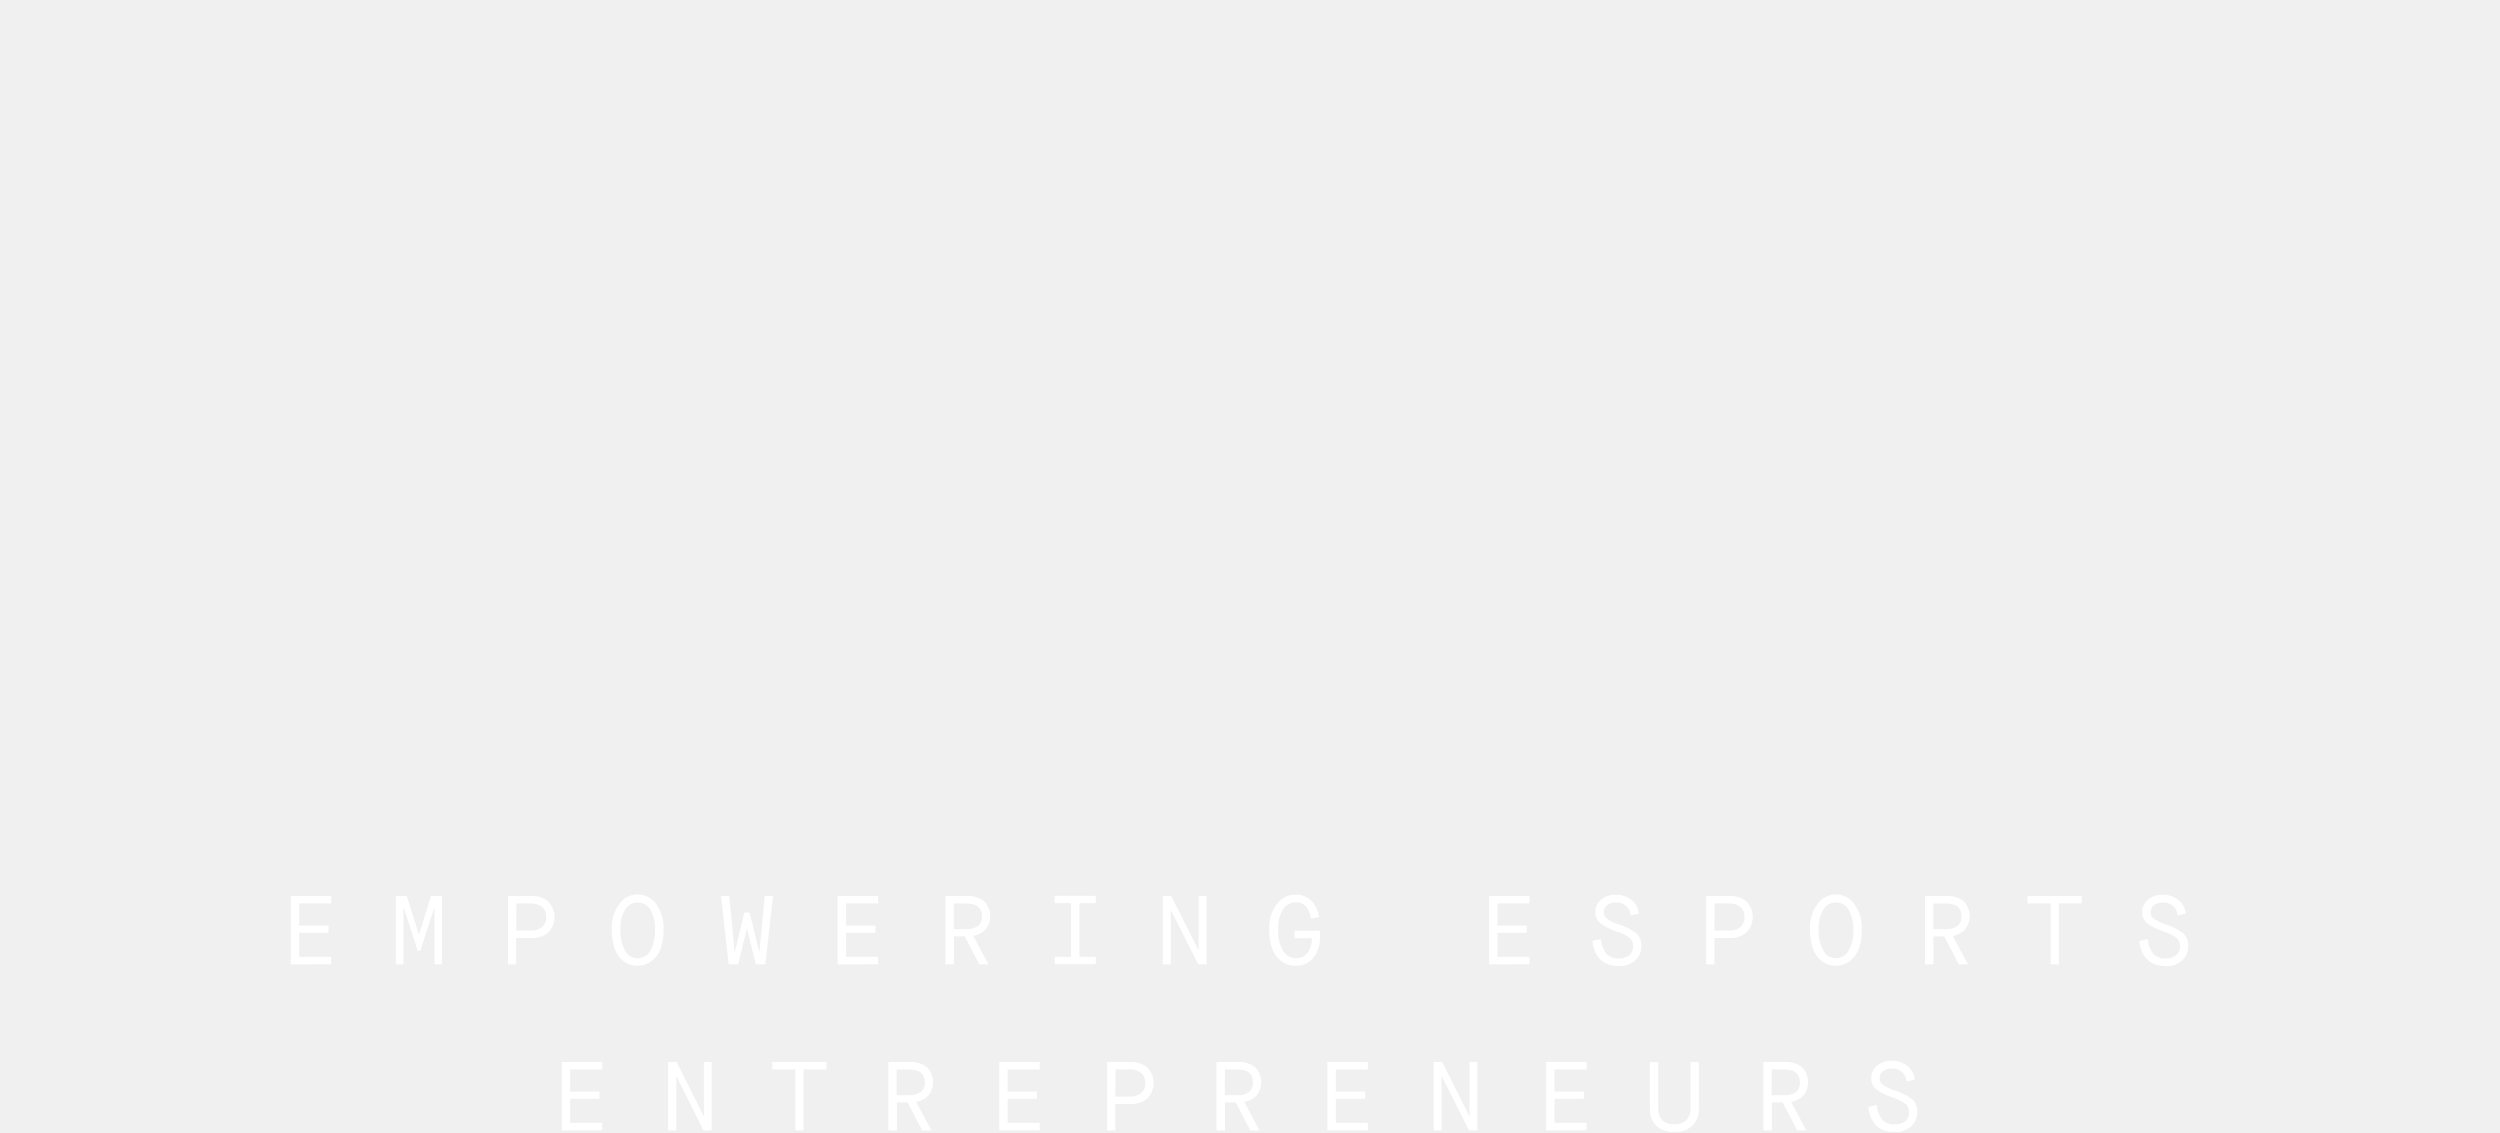
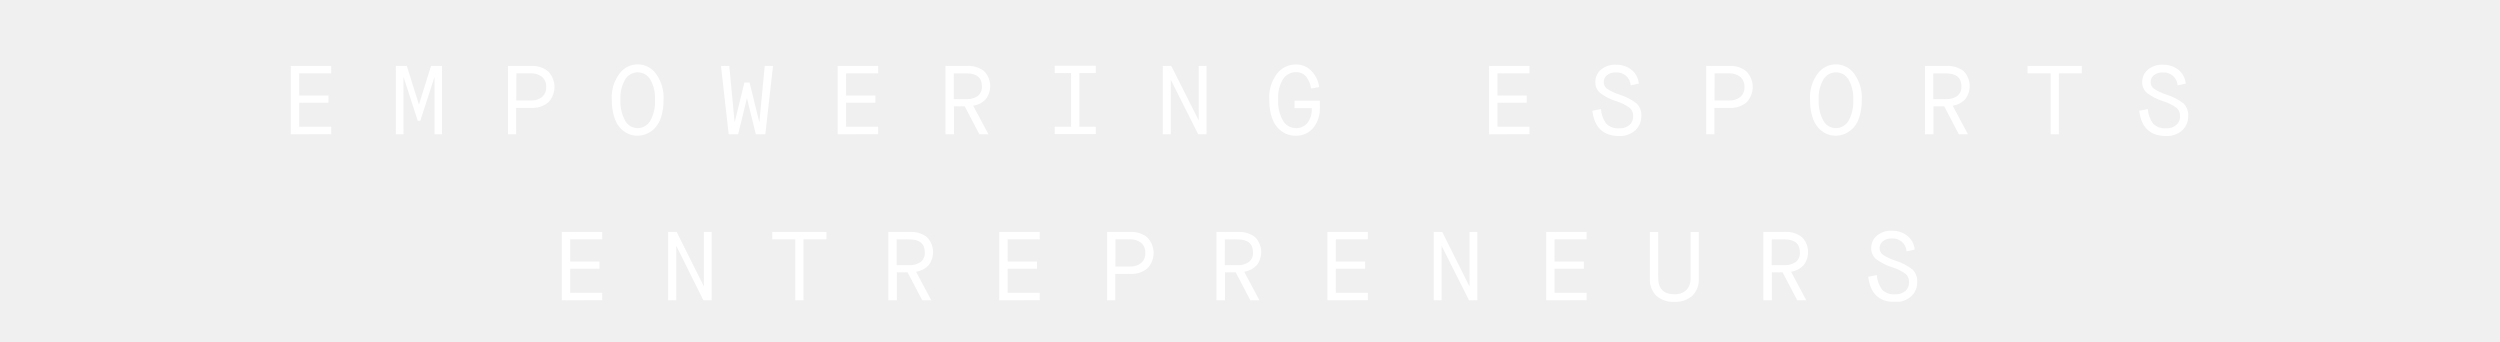
- <svg xmlns="http://www.w3.org/2000/svg" width="512" height="232" viewBox="0 0 512 232" fill="none">
-   <g clip-path="url(#clip0_10969_24187)">
+ <svg xmlns="http://www.w3.org/2000/svg" width="512" height="70" viewBox="0 0 512 70" fill="none">
+   <g clip-path="url(#clip0_10969_24187)" style="transform: translateY(-170px);">
    <path d="M59.555 197.5V183.5H67.835V185.02H61.275V189.56H67.275V191.04H61.275V195.96H67.835V197.48L59.555 197.5Z" fill="white" />
    <path d="M81.075 197.5V183.5H83.315L85.795 191.42L88.275 183.5H90.515V197.5H88.995V185.74L86.075 194.74H85.555L82.635 185.74V197.5H81.075Z" fill="white" />
    <path d="M104.035 197.5V183.5H108.855C110.096 183.439 111.315 183.842 112.275 184.63C113.098 185.482 113.558 186.62 113.558 187.805C113.558 188.99 113.098 190.128 112.275 190.98C111.316 191.762 110.101 192.162 108.865 192.1H105.705V197.5H104.035ZM105.735 190.58H108.795C109.584 190.606 110.357 190.359 110.985 189.88C111.28 189.628 111.512 189.31 111.663 188.953C111.814 188.595 111.88 188.207 111.855 187.82C111.884 187.424 111.82 187.026 111.667 186.66C111.514 186.293 111.277 185.968 110.975 185.71C110.335 185.234 109.552 184.99 108.755 185.02H105.755L105.735 190.58Z" fill="white" />
    <path d="M130.615 197.8C129.925 197.809 129.243 197.665 128.615 197.38C127.972 197.08 127.399 196.647 126.935 196.11C126.369 195.434 125.96 194.642 125.735 193.79C125.421 192.681 125.273 191.532 125.295 190.38C125.172 188.483 125.728 186.604 126.865 185.08C127.292 184.491 127.853 184.012 128.502 183.682C129.15 183.351 129.867 183.179 130.595 183.179C131.322 183.179 132.04 183.351 132.688 183.682C133.336 184.012 133.897 184.491 134.325 185.08C135.451 186.624 136.006 188.512 135.895 190.42C135.914 191.569 135.762 192.715 135.445 193.82C135.21 194.661 134.797 195.442 134.235 196.11C133.763 196.631 133.192 197.052 132.555 197.35C131.946 197.633 131.286 197.786 130.615 197.8V197.8ZM130.615 196.24C131.125 196.234 131.625 196.097 132.068 195.843C132.511 195.589 132.881 195.227 133.145 194.79C133.885 193.472 134.232 191.969 134.145 190.46C134.228 188.98 133.881 187.507 133.145 186.22C132.875 185.79 132.5 185.436 132.056 185.191C131.612 184.945 131.112 184.816 130.605 184.816C130.097 184.816 129.598 184.945 129.154 185.191C128.71 185.436 128.335 185.79 128.065 186.22C127.324 187.491 126.976 188.952 127.065 190.42C126.983 191.942 127.329 193.456 128.065 194.79C128.323 195.236 128.696 195.605 129.144 195.86C129.592 196.115 130.099 196.246 130.615 196.24V196.24Z" fill="white" />
    <path d="M149.235 197.5L147.655 183.5H149.355L150.455 195.06L152.455 186.9H153.515L155.515 195.06L156.615 183.5H158.315L156.735 197.5H154.795L152.975 190.1L151.175 197.5H149.235Z" fill="white" />
    <path d="M171.555 197.5V183.5H179.835V185.02H173.275V189.56H179.275V191.04H173.275V195.96H179.835V197.48L171.555 197.5Z" fill="white" />
    <path d="M193.635 197.5V183.5H198.075C199.318 183.428 200.546 183.804 201.535 184.56C202.286 185.322 202.732 186.333 202.79 187.401C202.847 188.47 202.511 189.522 201.845 190.36C201.167 191.059 200.278 191.516 199.315 191.66L202.435 197.5H200.575L197.575 191.78H195.375V197.5H193.635ZM195.335 190.3H197.975C198.776 190.336 199.568 190.116 200.235 189.67C200.53 189.432 200.763 189.125 200.913 188.777C201.063 188.428 201.125 188.048 201.095 187.67C201.095 185.91 200.035 185.03 197.935 185.03H195.335V190.3Z" fill="white" />
    <path d="M216.015 184.96V183.46H224.415V184.96H221.055V195.96H224.415V197.46H216.015V195.96H219.355V184.96H216.015Z" fill="white" />
    <path d="M238.135 197.5V183.5H239.875L245.495 194.66V183.5H247.095V197.5H245.395L239.775 186.34V197.5H238.135Z" fill="white" />
    <path d="M265.435 197.8C264.681 197.817 263.933 197.66 263.25 197.341C262.566 197.022 261.966 196.549 261.495 195.96C260.495 194.73 259.945 192.86 259.945 190.36C259.826 188.466 260.39 186.593 261.535 185.08C261.993 184.491 262.58 184.015 263.251 183.689C263.922 183.363 264.659 183.196 265.405 183.2C265.988 183.189 266.567 183.297 267.106 183.517C267.646 183.737 268.136 184.065 268.545 184.48C269.434 185.387 270.003 186.56 270.165 187.82L268.505 188.12C268.397 187.238 268.051 186.401 267.505 185.7C267.251 185.396 266.93 185.155 266.568 184.995C266.205 184.836 265.811 184.762 265.415 184.78C264.892 184.775 264.376 184.901 263.915 185.148C263.453 185.394 263.061 185.752 262.775 186.19C262.019 187.443 261.67 188.9 261.775 190.36C261.671 191.886 262.019 193.41 262.775 194.74C263.047 195.2 263.435 195.58 263.9 195.843C264.365 196.106 264.891 196.243 265.425 196.24C265.878 196.253 266.328 196.161 266.74 195.97C267.151 195.779 267.512 195.495 267.795 195.14C268.425 194.272 268.726 193.209 268.645 192.14H265.125V190.62H270.305V191.96C270.39 193.497 269.902 195.012 268.935 196.21C268.505 196.717 267.968 197.123 267.363 197.397C266.758 197.672 266.099 197.81 265.435 197.8V197.8Z" fill="white" />
    <path d="M304.955 197.5V183.5H313.235V185.02H306.675V189.56H312.675V191.04H306.675V195.96H313.235V197.48L304.955 197.5Z" fill="white" />
    <path d="M326.115 192.68L327.875 192.34C327.942 193.424 328.32 194.466 328.965 195.34C329.313 195.678 329.73 195.936 330.187 196.097C330.645 196.258 331.132 196.317 331.615 196.27C332.392 196.323 333.159 196.072 333.755 195.57C333.988 195.349 334.172 195.082 334.296 194.786C334.42 194.49 334.481 194.171 334.475 193.85C334.494 193.536 334.446 193.222 334.336 192.927C334.226 192.633 334.055 192.364 333.835 192.14C332.966 191.499 331.991 191.015 330.955 190.71C329.793 190.345 328.702 189.787 327.725 189.06C327.399 188.785 327.14 188.44 326.966 188.05C326.793 187.66 326.711 187.236 326.725 186.81C326.716 186.323 326.816 185.84 327.018 185.397C327.221 184.954 327.52 184.562 327.895 184.25C328.759 183.548 329.853 183.192 330.965 183.25C332.084 183.226 333.179 183.578 334.075 184.25C334.518 184.595 334.884 185.028 335.151 185.522C335.418 186.016 335.579 186.56 335.625 187.12L333.965 187.48C333.943 187.109 333.848 186.746 333.685 186.412C333.523 186.078 333.295 185.779 333.016 185.534C332.737 185.288 332.412 185.1 332.06 184.981C331.708 184.862 331.336 184.814 330.965 184.84C330.293 184.793 329.626 184.996 329.095 185.41C328.885 185.583 328.717 185.802 328.605 186.05C328.492 186.298 328.437 186.568 328.445 186.84C328.443 187.085 328.496 187.326 328.6 187.548C328.704 187.769 328.856 187.965 329.045 188.12C329.858 188.667 330.748 189.092 331.685 189.38C332.964 189.774 334.16 190.397 335.215 191.22C335.542 191.561 335.794 191.967 335.954 192.411C336.114 192.856 336.179 193.329 336.145 193.8C336.153 194.342 336.047 194.879 335.833 195.377C335.62 195.875 335.303 196.323 334.905 196.69C333.974 197.506 332.761 197.926 331.525 197.86C328.325 197.82 326.522 196.093 326.115 192.68Z" fill="white" />
    <path d="M349.435 197.5V183.5H354.255C355.496 183.439 356.715 183.842 357.675 184.63C358.498 185.482 358.958 186.62 358.958 187.805C358.958 188.99 358.498 190.128 357.675 190.98C356.716 191.762 355.501 192.162 354.265 192.1H351.105V197.5H349.435ZM351.135 190.58H354.195C354.984 190.606 355.758 190.359 356.385 189.88C356.68 189.628 356.912 189.31 357.063 188.953C357.214 188.595 357.28 188.207 357.255 187.82C357.284 187.424 357.22 187.026 357.067 186.66C356.914 186.293 356.677 185.968 356.375 185.71C355.735 185.234 354.952 184.99 354.155 185.02H351.155L351.135 190.58Z" fill="white" />
    <path d="M376.015 197.8C375.326 197.809 374.643 197.665 374.015 197.38C373.372 197.08 372.799 196.647 372.335 196.11C371.769 195.434 371.36 194.642 371.135 193.79C370.821 192.681 370.673 191.532 370.695 190.38C370.572 188.483 371.129 186.604 372.265 185.08C372.693 184.491 373.253 184.012 373.902 183.682C374.55 183.351 375.267 183.179 375.995 183.179C376.723 183.179 377.44 183.351 378.088 183.682C378.736 184.012 379.297 184.491 379.725 185.08C380.851 186.624 381.406 188.512 381.295 190.42C381.314 191.569 381.162 192.715 380.845 193.82C380.61 194.661 380.198 195.442 379.635 196.11C379.163 196.631 378.592 197.052 377.955 197.35C377.346 197.633 376.686 197.786 376.015 197.8V197.8ZM376.015 196.24C376.525 196.234 377.025 196.097 377.468 195.843C377.911 195.589 378.281 195.227 378.545 194.79C379.285 193.472 379.632 191.969 379.545 190.46C379.628 188.98 379.281 187.507 378.545 186.22C378.275 185.79 377.9 185.436 377.456 185.191C377.012 184.945 376.512 184.816 376.005 184.816C375.497 184.816 374.998 184.945 374.554 185.191C374.11 185.436 373.735 185.79 373.465 186.22C372.724 187.491 372.376 188.952 372.465 190.42C372.383 191.942 372.729 193.456 373.465 194.79C373.723 195.236 374.096 195.605 374.544 195.86C374.992 196.115 375.5 196.246 376.015 196.24Z" fill="white" />
    <path d="M394.235 197.5V183.5H398.675C399.918 183.428 401.146 183.804 402.135 184.56C402.886 185.322 403.332 186.333 403.39 187.401C403.447 188.47 403.111 189.522 402.445 190.36C401.767 191.059 400.878 191.516 399.915 191.66L403.035 197.5H401.175L398.175 191.78H395.975V197.5H394.235ZM395.935 190.3H398.575C399.376 190.336 400.168 190.116 400.835 189.67C401.13 189.432 401.363 189.125 401.513 188.777C401.663 188.428 401.725 188.048 401.695 187.67C401.695 185.91 400.635 185.03 398.535 185.03H395.935V190.3Z" fill="white" />
    <path d="M419.975 197.5V185.02H415.245V183.5H426.355V185.02H421.655V197.5H419.975Z" fill="white" />
    <path d="M438.115 192.68L439.875 192.34C439.937 193.425 440.316 194.468 440.965 195.34C441.312 195.679 441.729 195.937 442.187 196.098C442.645 196.259 443.132 196.317 443.615 196.27C444.389 196.321 445.152 196.07 445.745 195.57C445.981 195.351 446.168 195.085 446.294 194.788C446.42 194.492 446.482 194.172 446.475 193.85C446.494 193.536 446.446 193.222 446.336 192.927C446.226 192.633 446.055 192.364 445.835 192.14C444.966 191.499 443.991 191.015 442.955 190.71C441.793 190.345 440.702 189.787 439.725 189.06C439.399 188.785 439.14 188.44 438.966 188.05C438.793 187.66 438.711 187.236 438.725 186.81C438.718 186.323 438.819 185.841 439.021 185.398C439.224 184.955 439.522 184.563 439.895 184.25C440.764 183.549 441.86 183.193 442.975 183.25C444.094 183.226 445.189 183.578 446.085 184.25C446.528 184.595 446.894 185.028 447.161 185.522C447.428 186.016 447.589 186.56 447.635 187.12L445.975 187.48C445.952 187.109 445.856 186.747 445.693 186.413C445.53 186.08 445.302 185.782 445.023 185.537C444.744 185.292 444.42 185.104 444.068 184.984C443.717 184.865 443.345 184.816 442.975 184.84C442.303 184.793 441.636 184.996 441.105 185.41C440.895 185.583 440.727 185.802 440.615 186.05C440.502 186.298 440.447 186.568 440.455 186.84C440.451 187.085 440.503 187.327 440.607 187.549C440.711 187.771 440.864 187.966 441.055 188.12C441.868 188.667 442.758 189.092 443.695 189.38C444.974 189.774 446.17 190.397 447.225 191.22C447.551 191.561 447.801 191.967 447.96 192.412C448.118 192.857 448.181 193.329 448.145 193.8C448.155 194.341 448.051 194.878 447.839 195.376C447.627 195.875 447.312 196.322 446.915 196.69C445.984 197.506 444.771 197.926 443.535 197.86C440.328 197.82 438.522 196.093 438.115 192.68Z" fill="white" />
    <path d="M115.055 231.5V217.5H123.335V219.02H116.775V223.56H122.775V225.04H116.775V229.96H123.335V231.48L115.055 231.5Z" fill="white" />
    <path d="M136.835 231.5V217.5H138.575L144.155 228.66V217.5H145.755V231.5H144.055L138.495 220.34V231.5H136.835Z" fill="white" />
    <path d="M162.875 231.5V219.02H158.155V217.5H169.255V219.02H164.555V231.5H162.875Z" fill="white" />
    <path d="M181.935 231.5V217.5H186.375C187.618 217.428 188.846 217.804 189.835 218.56C190.586 219.322 191.032 220.333 191.089 221.401C191.147 222.47 190.811 223.522 190.145 224.36C189.467 225.059 188.578 225.516 187.615 225.66L190.735 231.5H188.875L185.875 225.78H183.675V231.5H181.935ZM183.635 224.3H186.275C187.076 224.336 187.868 224.116 188.535 223.67C188.83 223.432 189.063 223.125 189.213 222.777C189.363 222.428 189.425 222.048 189.395 221.67C189.395 219.91 188.335 219.03 186.235 219.03H183.635V224.3Z" fill="white" />
    <path d="M204.655 231.5V217.5H212.935V219.02H206.375V223.56H212.375V225.04H206.375V229.96H212.935V231.48L204.655 231.5Z" fill="white" />
    <path d="M226.735 231.5V217.5H231.555C232.796 217.439 234.015 217.842 234.975 218.63C235.798 219.482 236.258 220.62 236.258 221.805C236.258 222.99 235.798 224.128 234.975 224.98C234.016 225.762 232.801 226.162 231.565 226.1H228.405V231.5H226.735ZM228.435 224.58H231.495C232.284 224.606 233.058 224.359 233.685 223.88C233.98 223.628 234.212 223.31 234.363 222.953C234.514 222.595 234.58 222.207 234.555 221.82C234.584 221.424 234.52 221.026 234.367 220.66C234.214 220.293 233.977 219.968 233.675 219.71C233.035 219.234 232.252 218.99 231.455 219.02H228.455L228.435 224.58Z" fill="white" />
    <path d="M249.135 231.5V217.5H253.575C254.818 217.428 256.046 217.804 257.035 218.56C257.786 219.322 258.232 220.333 258.29 221.401C258.347 222.47 258.011 223.522 257.345 224.36C256.667 225.059 255.778 225.516 254.815 225.66L257.935 231.5H256.075L253.075 225.78H250.875V231.5H249.135ZM250.835 224.3H253.495C254.296 224.336 255.088 224.116 255.755 223.67C256.05 223.432 256.283 223.125 256.433 222.777C256.583 222.428 256.645 222.048 256.615 221.67C256.615 219.91 255.555 219.03 253.455 219.03H250.855L250.835 224.3Z" fill="white" />
    <path d="M271.855 231.5V217.5H280.135V219.02H273.575V223.56H279.575V225.04H273.575V229.96H280.135V231.48L271.855 231.5Z" fill="white" />
    <path d="M293.635 231.5V217.5H295.375L300.955 228.66V217.5H302.555V231.5H300.855L295.235 220.34V231.5H293.635Z" fill="white" />
    <path d="M316.655 231.5V217.5H324.935V219.02H318.375V223.56H324.375V225.04H318.375V229.96H324.935V231.48L316.655 231.5Z" fill="white" />
    <path d="M337.895 226.96V217.52H339.595V226.84C339.595 229.12 340.695 230.26 342.895 230.26C343.347 230.292 343.801 230.231 344.229 230.081C344.657 229.932 345.051 229.696 345.385 229.39C345.988 228.698 346.294 227.796 346.235 226.88V217.52H347.915V226.96C347.961 227.622 347.867 228.287 347.639 228.91C347.412 229.534 347.056 230.103 346.595 230.58C345.567 231.454 344.242 231.898 342.895 231.82C341.554 231.899 340.234 231.455 339.215 230.58C338.754 230.103 338.398 229.534 338.17 228.91C337.943 228.287 337.849 227.622 337.895 226.96Z" fill="white" />
    <path d="M361.135 231.5V217.5H365.575C366.818 217.428 368.046 217.804 369.035 218.56C369.786 219.322 370.232 220.333 370.29 221.401C370.347 222.47 370.011 223.522 369.345 224.36C368.667 225.059 367.778 225.516 366.815 225.66L369.935 231.5H368.075L365.075 225.78H362.875V231.5H361.135ZM362.835 224.3H365.495C366.296 224.336 367.088 224.116 367.755 223.67C368.05 223.432 368.283 223.125 368.433 222.777C368.583 222.428 368.645 222.048 368.615 221.67C368.615 219.91 367.555 219.03 365.455 219.03H362.855L362.835 224.3Z" fill="white" />
    <path d="M382.615 226.68L384.375 226.34C384.442 227.424 384.82 228.466 385.465 229.34C385.813 229.678 386.23 229.936 386.687 230.097C387.145 230.258 387.632 230.317 388.115 230.27C388.892 230.323 389.659 230.072 390.255 229.57C390.488 229.349 390.672 229.082 390.796 228.786C390.92 228.49 390.981 228.171 390.975 227.85C390.994 227.536 390.946 227.222 390.836 226.927C390.726 226.633 390.555 226.364 390.335 226.14C389.466 225.499 388.491 225.015 387.455 224.71C386.293 224.345 385.202 223.787 384.225 223.06C383.899 222.785 383.64 222.44 383.466 222.05C383.293 221.66 383.211 221.236 383.225 220.81C383.216 220.323 383.316 219.84 383.518 219.397C383.721 218.954 384.02 218.562 384.395 218.25C385.259 217.548 386.353 217.192 387.465 217.25C388.584 217.226 389.679 217.578 390.575 218.25C391.018 218.595 391.384 219.028 391.651 219.522C391.918 220.016 392.079 220.56 392.125 221.12L390.465 221.48C390.443 221.109 390.348 220.746 390.185 220.412C390.023 220.078 389.795 219.779 389.516 219.534C389.237 219.288 388.912 219.1 388.56 218.981C388.208 218.862 387.836 218.814 387.465 218.84C386.793 218.793 386.126 218.996 385.595 219.41C385.385 219.583 385.217 219.802 385.105 220.05C384.992 220.298 384.937 220.568 384.945 220.84C384.943 221.085 384.996 221.326 385.1 221.548C385.204 221.769 385.356 221.965 385.545 222.12C386.358 222.667 387.248 223.092 388.185 223.38C389.464 223.774 390.66 224.397 391.715 225.22C392.042 225.561 392.294 225.967 392.454 226.411C392.614 226.856 392.679 227.329 392.645 227.8C392.653 228.342 392.547 228.879 392.333 229.377C392.12 229.875 391.803 230.323 391.405 230.69C390.474 231.506 389.261 231.926 388.025 231.86C384.825 231.82 383.022 230.093 382.615 226.68Z" fill="white" />
  </g>
  <defs>
    <clipPath id="clip0_10969_24187">
      <rect width="511.57" height="231.8" fill="white" transform="translate(0.214844)" />
    </clipPath>
  </defs>
</svg>
